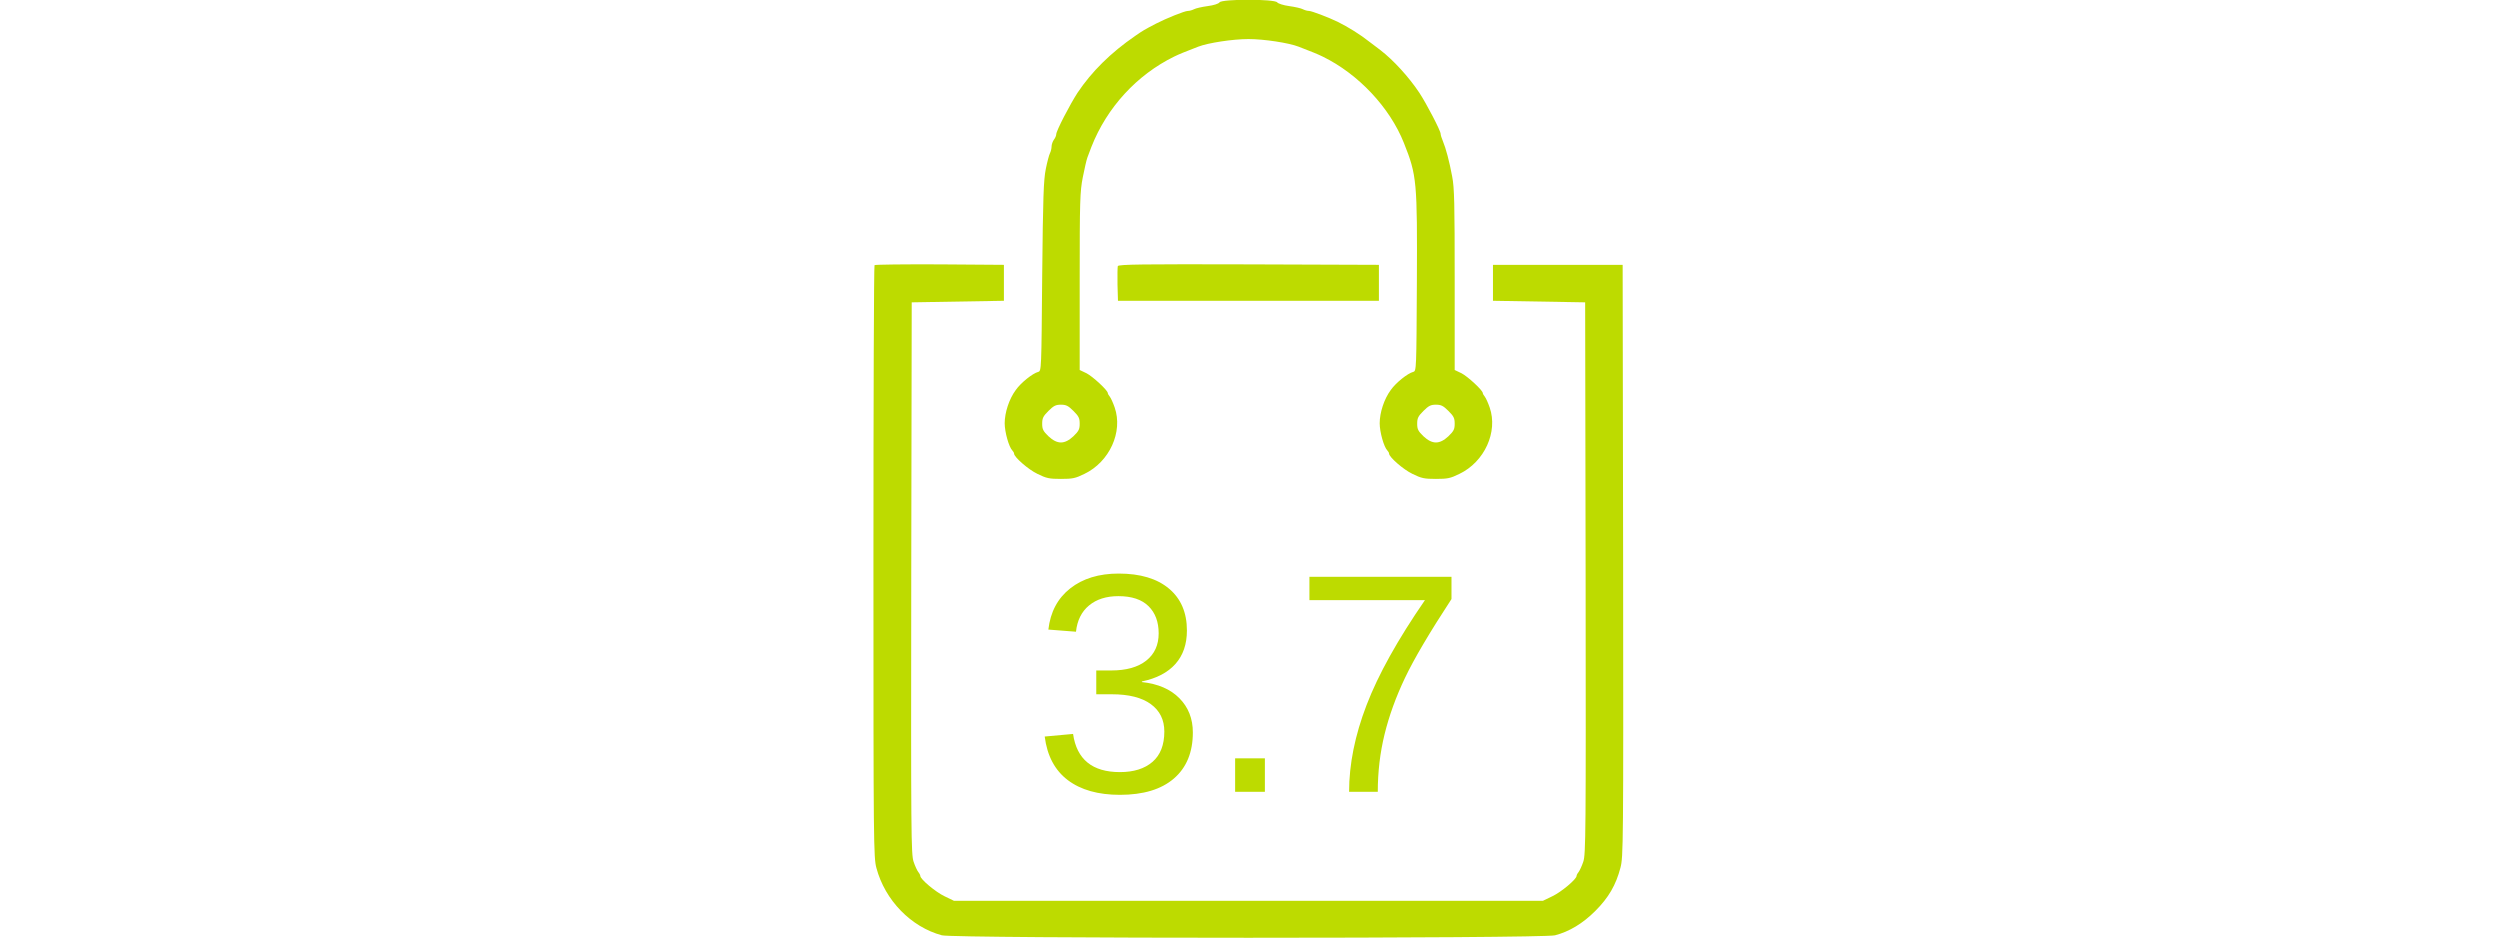
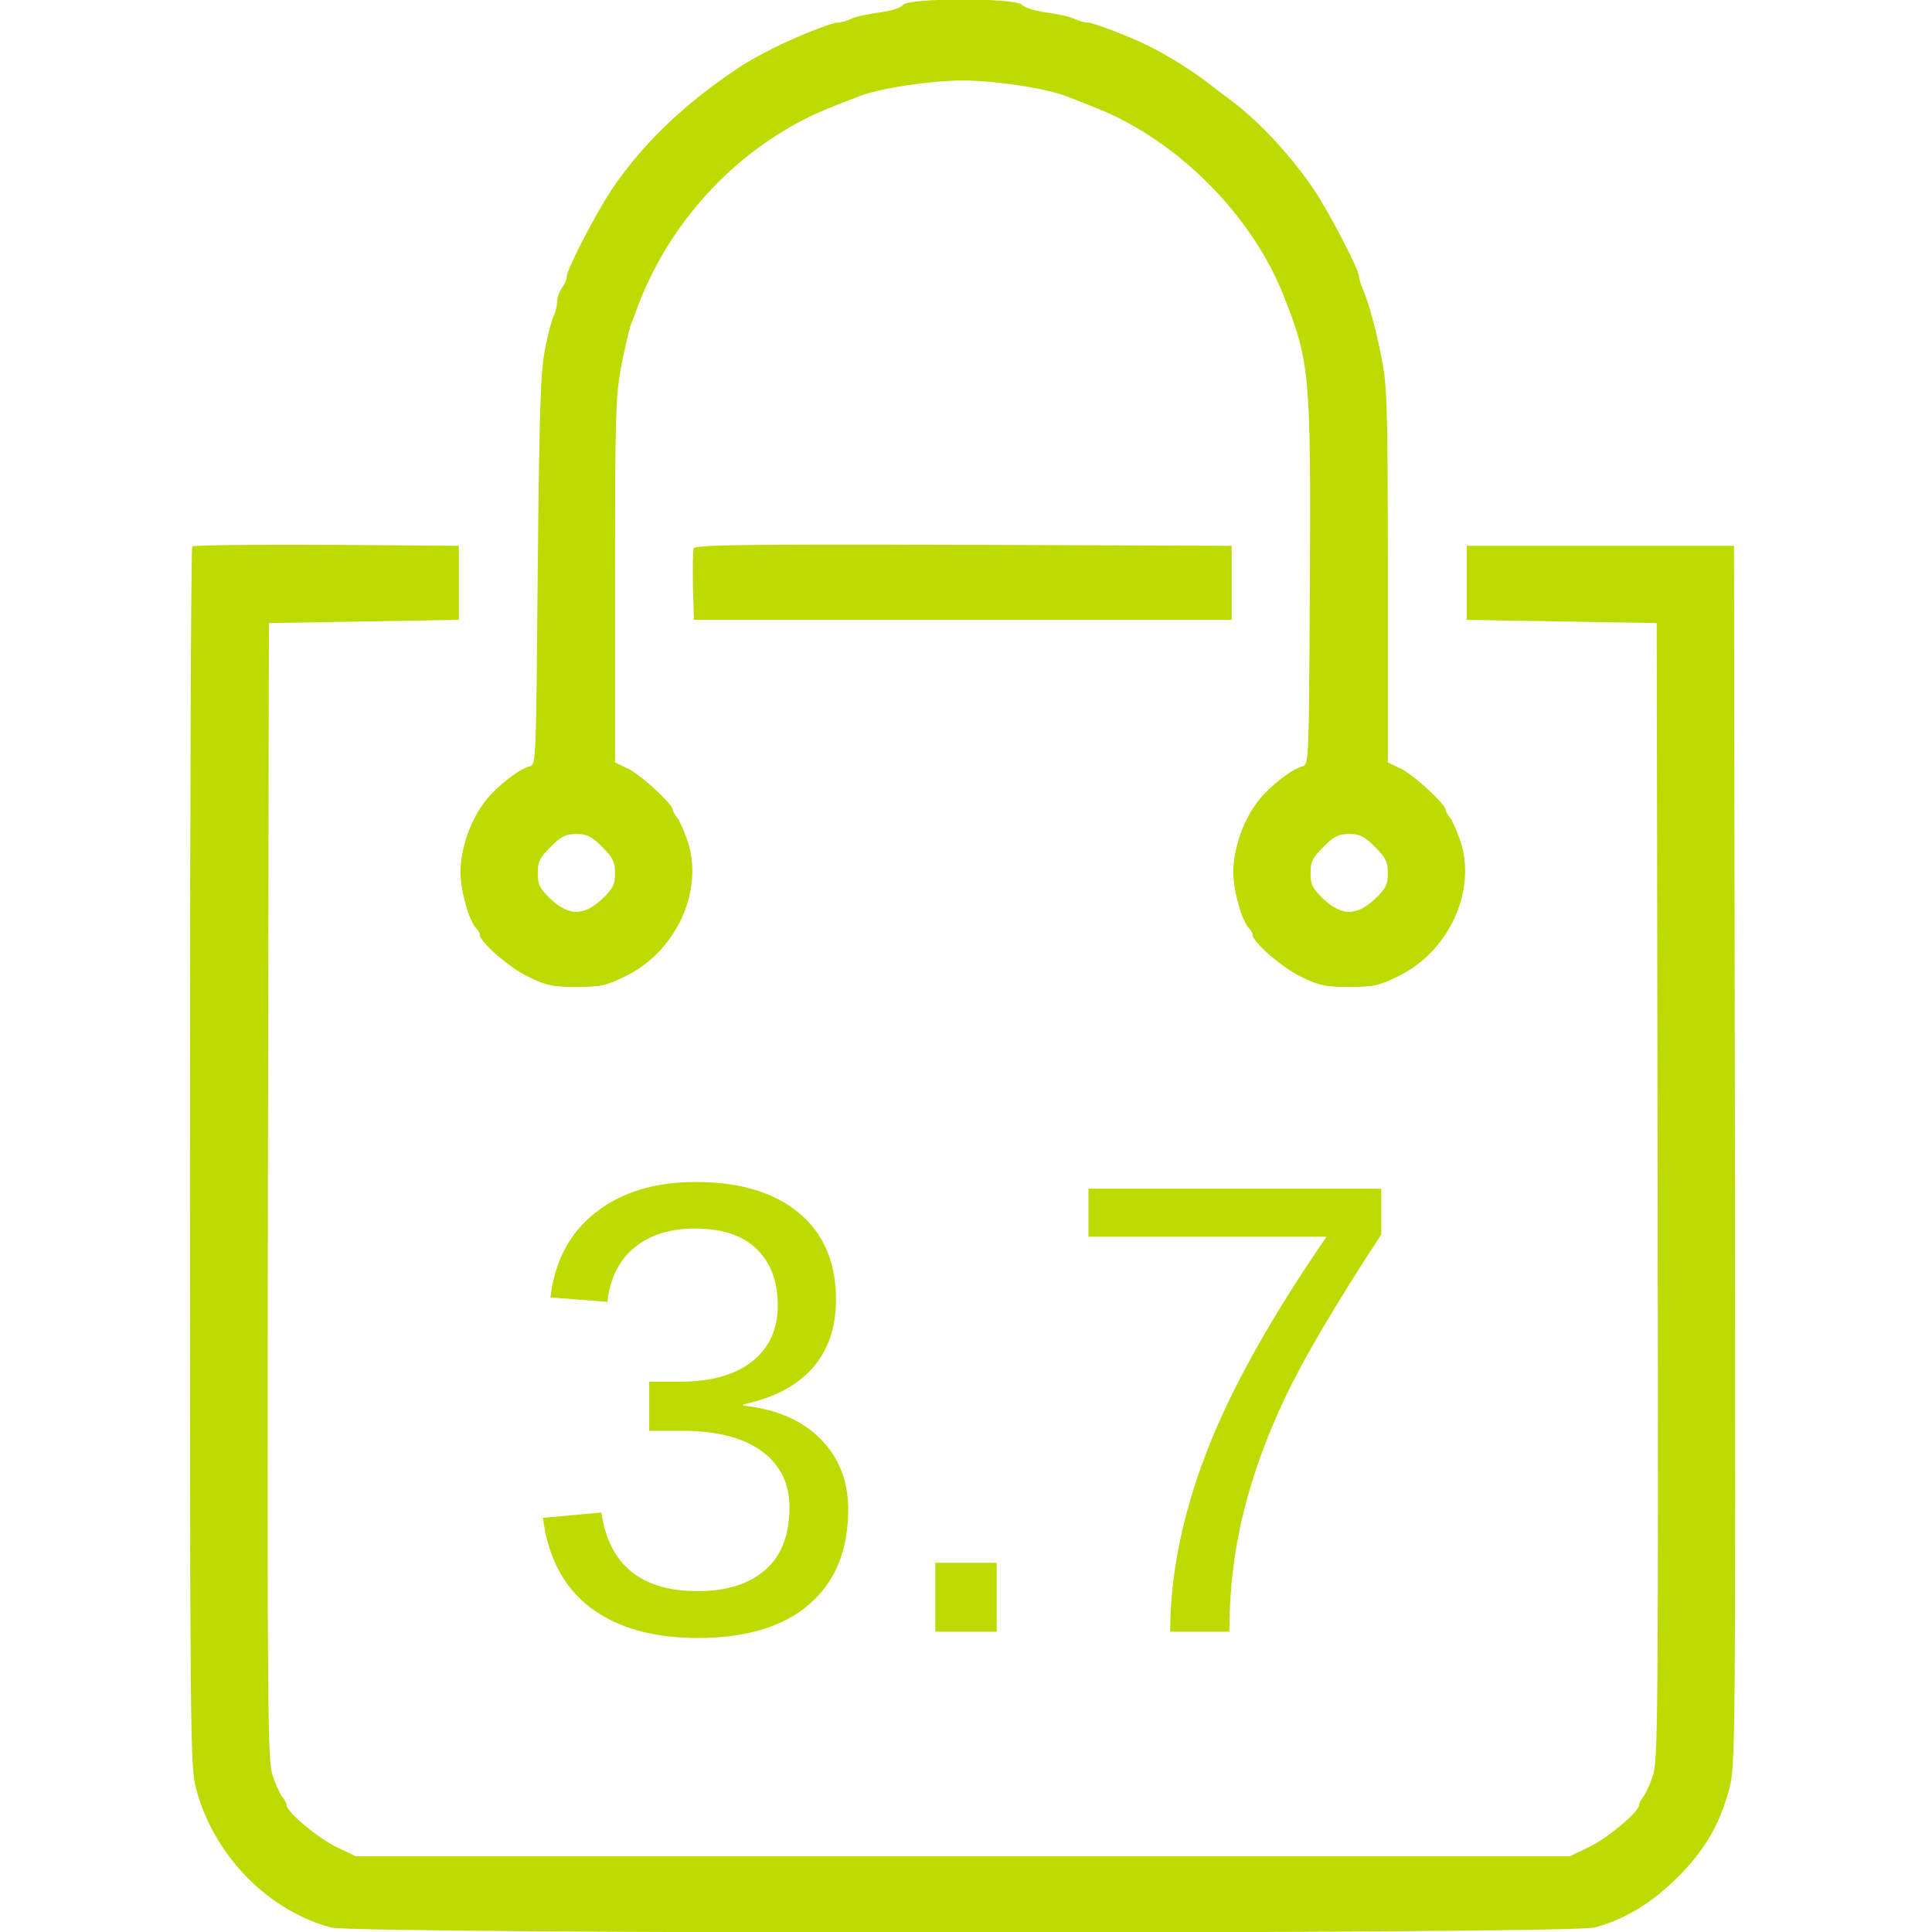
- <svg xmlns="http://www.w3.org/2000/svg" version="1.0" width="600pt" height="300px" viewBox="0 0 600 600" fill="hsl(68.191, 100%, 43%)" preserveAspectRatio="xMidYMid meet">
+ <svg xmlns="http://www.w3.org/2000/svg" version="1.0" width="600pt" height="600pt" viewBox="0 0 600 600" fill="hsl(68.191, 100%, 43%)" style="background-color: #142850" preserveAspectRatio="xMidYMid meet">
  <g transform="translate(0,600) scale(0.1,-0.1)" fill="inherit" stroke="none">
    <path d="M2805 5985 c-6 -9 -37 -19 -76 -24 -37 -5 -76 -14 -87 -20 -12 -6 -29 -11 -40 -11 -20 0 -137 -47 -203 -81 -75 -39 -85 -45 -134 -79 -157 -108 -278 -228 -369 -364 -48 -74 -136 -243 -136 -265 0 -9 -7 -25 -15 -35 -8 -11 -15 -31 -15 -44 0 -13 -5 -32 -10 -42 -6 -11 -18 -57 -27 -102 -14 -70 -18 -176 -23 -688 -5 -596 -5 -604 -25 -610 -36 -9 -112 -70 -144 -116 -43 -58 -71 -145 -71 -213 0 -56 27 -152 49 -174 6 -6 11 -15 11 -20 0 -22 91 -102 150 -130 57 -28 75 -32 150 -32 75 0 93 4 150 32 161 77 248 269 194 425 -10 29 -24 60 -31 69 -7 8 -13 19 -13 23 0 18 -97 107 -136 127 l-44 21 0 566 c0 523 2 575 20 668 11 56 24 112 29 125 5 13 17 44 26 69 99 252 291 461 530 578 35 17 65 29 153 63 64 25 223 49 322 49 99 0 258 -24 322 -49 88 -34 118 -46 153 -63 228 -111 430 -326 520 -553 83 -208 86 -245 83 -895 -3 -557 -3 -564 -23 -570 -36 -9 -112 -70 -144 -116 -43 -58 -71 -145 -71 -213 0 -56 27 -152 49 -174 6 -6 11 -15 11 -20 0 -22 91 -102 150 -130 57 -28 75 -32 150 -32 75 0 93 4 150 32 161 77 248 269 194 425 -10 29 -24 60 -31 69 -7 8 -13 19 -13 23 0 18 -97 107 -136 127 l-44 21 0 576 c0 487 -2 590 -16 662 -18 97 -40 180 -60 228 -8 18 -14 39 -14 46 0 19 -90 192 -136 262 -68 102 -166 209 -249 273 -33 25 -64 49 -70 53 -59 47 -138 96 -205 129 -60 29 -166 69 -182 69 -11 0 -28 5 -40 11 -11 6 -50 15 -87 20 -37 5 -71 16 -77 24 -17 22 -354 22 -369 0z m-935 -2615 c34 -34 40 -46 40 -82 0 -35 -6 -47 -40 -80 -57 -53 -103 -53 -160 0 -34 33 -40 45 -40 80 0 36 6 48 40 82 33 33 47 40 80 40 33 0 47 -7 80 -40z m2400 0 c34 -34 40 -46 40 -82 0 -35 -6 -47 -40 -80 -57 -53 -103 -53 -160 0 -34 33 -40 45 -40 80 0 36 6 48 40 82 33 33 47 40 80 40 33 0 47 -7 80 -40z" />
    <path d="M597 4303 c-4 -3 -7 -857 -7 -1897 0 -1815 1 -1894 19 -1961 55 -207 222 -378 419 -431 79 -21 3844 -21 3924 0 92 24 178 76 258 156 85 85 132 166 161 277 18 70 19 134 17 1965 l-3 1893 -415 0 -415 0 0 -115 0 -115 295 -5 295 -5 3 -1765 c2 -1644 1 -1768 -15 -1815 -9 -27 -23 -57 -30 -66 -7 -8 -13 -20 -13 -25 0 -21 -98 -103 -155 -130 l-60 -29 -1885 0 -1885 0 -60 29 c-57 27 -155 109 -155 130 0 5 -6 17 -13 25 -7 9 -21 39 -30 66 -16 47 -17 171 -15 1815 l3 1765 295 5 295 5 0 115 0 115 -411 3 c-226 1 -413 -1 -417 -5z" />
    <path d="M2154 4297 c-2 -7 -3 -60 -2 -118 l3 -104 835 0 835 0 0 115 0 115 -833 3 c-683 2 -833 0 -838 -11z" />
  </g>
  <text font-family="Arial, Helvetica, sans-serif" font-size="150pt" x="50%" y="75%" dominant-baseline="middle" text-anchor="middle" fill="inherit">3.7</text>
</svg>
